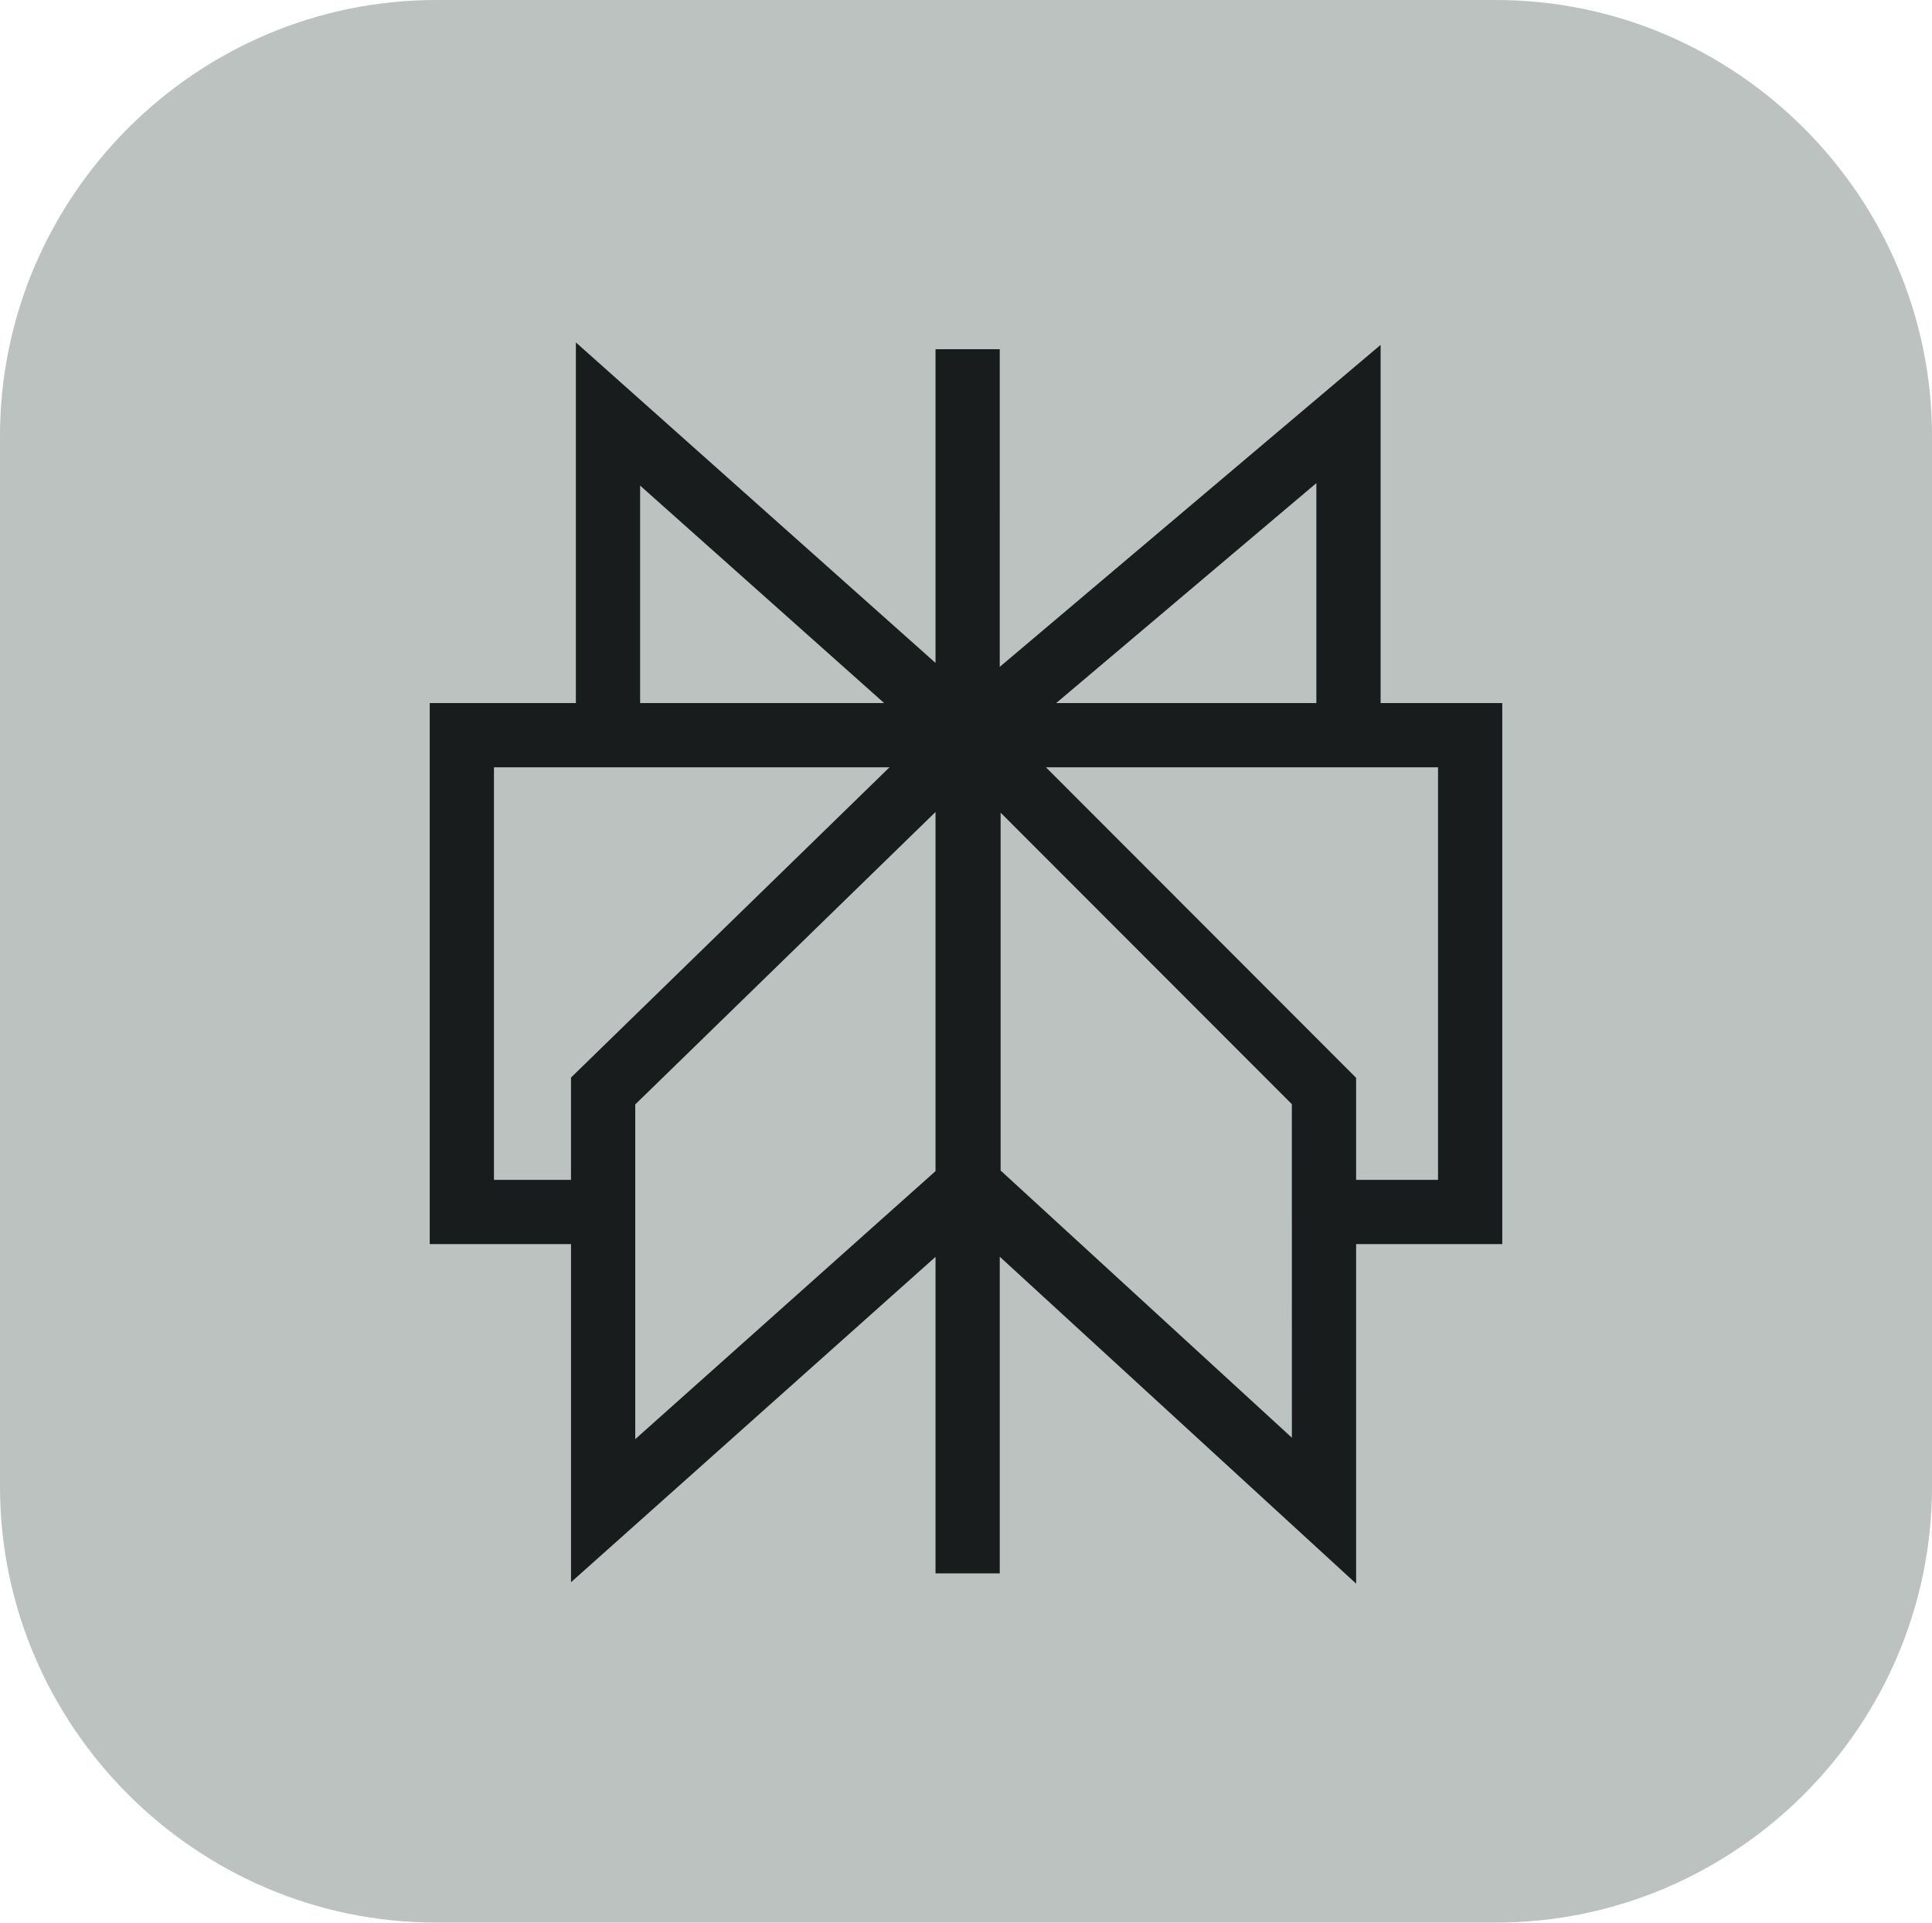
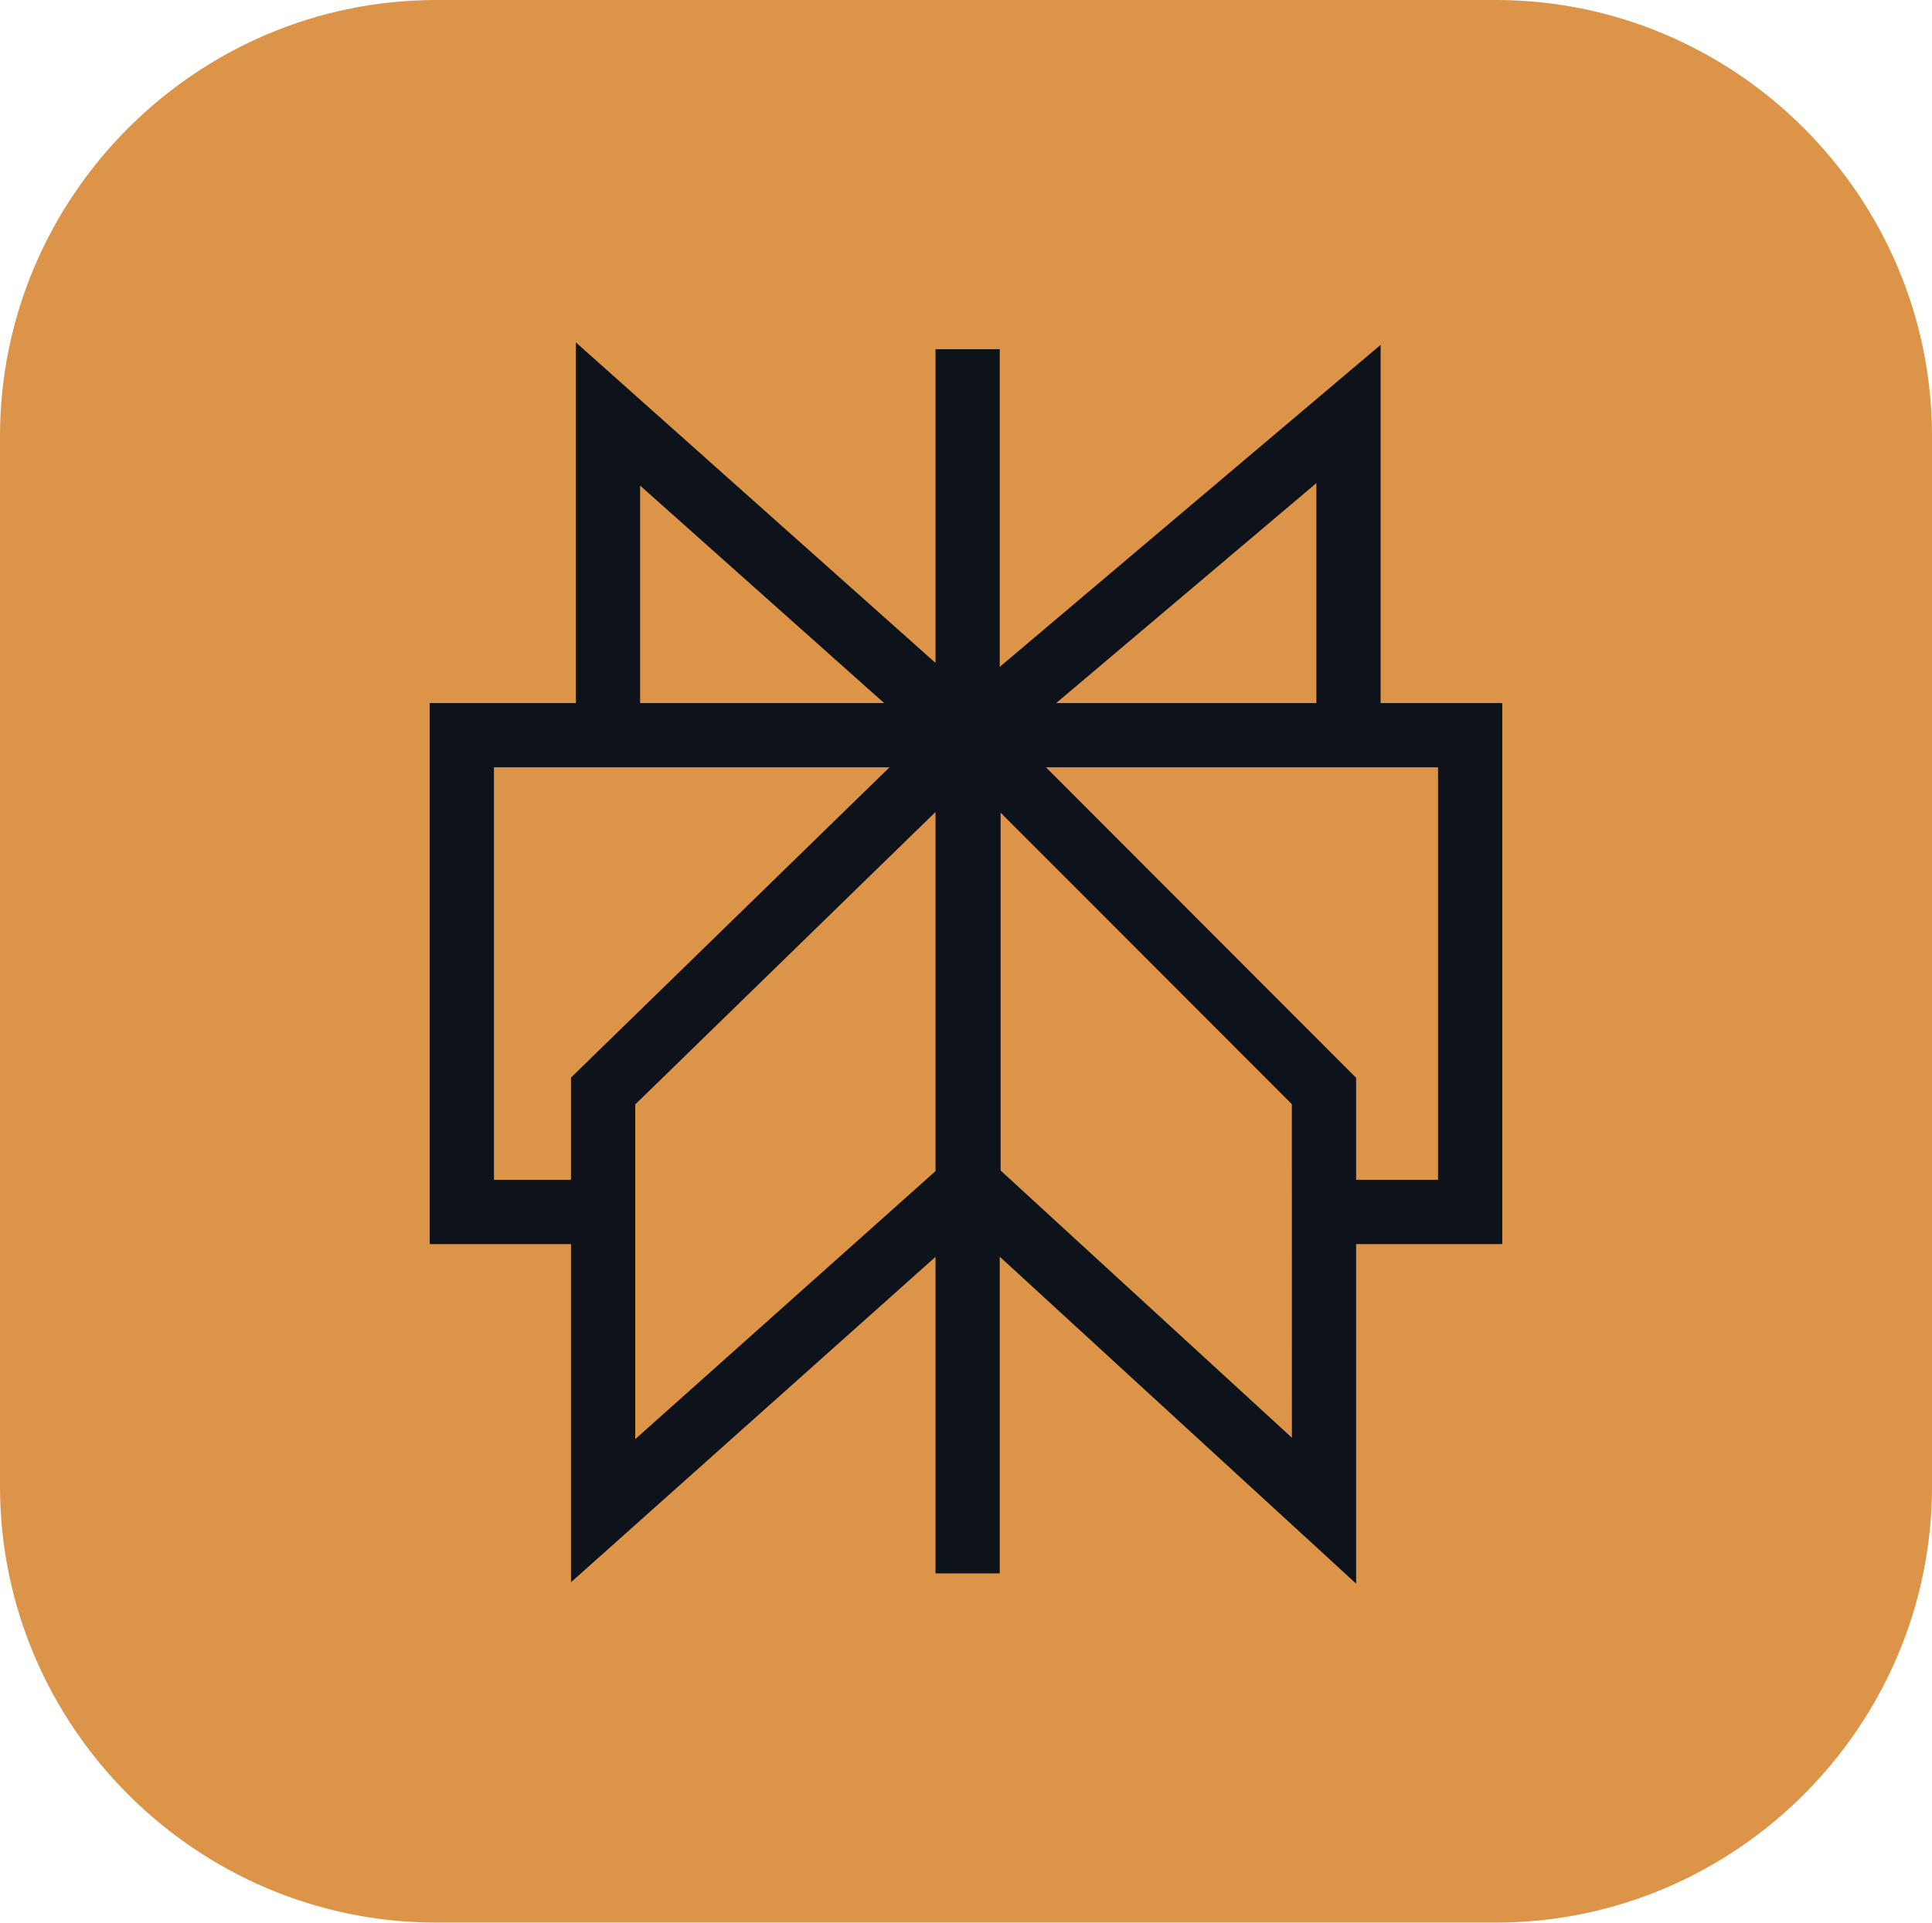
<svg xmlns="http://www.w3.org/2000/svg" shape-rendering="geometricPrecision" text-rendering="geometricPrecision" image-rendering="optimizeQuality" fill-rule="evenodd" clip-rule="evenodd" viewBox="0 0 512 509.64">
-   <path fill="#BCC2C0" d="M115.613 0h280.774C459.974 0 512 52.025 512 115.612v278.415c0 63.587-52.026 115.613-115.613 115.613H115.613C52.026 509.64 0 457.614 0 394.027V115.612C0 52.025 52.026 0 115.613 0z" />
-   <path fill="#181c1c" fill-rule="nonzero" d="M348.851 128.063l-68.946 58.302h68.946v-58.302zm-83.908 48.709l100.931-85.349v94.942h32.244v143.421h-38.731v90.004l-94.442-86.662v83.946h-17.023v-83.906l-96.596 86.246v-89.628h-37.445V186.365h38.732V90.768l95.309 84.958v-83.16h17.023l-.002 84.206zm-29.209 26.616c-34.955.02-69.893 0-104.83 0v109.375h20.415v-27.121l84.415-82.254zm41.445 0l82.208 82.324v27.051h21.708V203.388c-34.617 0-69.274.02-103.916 0zm-42.874-17.023l-64.669-57.646v57.646h64.669zm13.617 124.076v-95.2l-79.573 77.516v88.731l79.573-71.047zm17.252-95.022v94.863l77.19 70.83c0-29.485-.012-58.943-.012-88.425l-77.178-77.268z" />
+   <path fill="#DC9548" d="M115.613 0h280.774C459.974 0 512 52.025 512 115.612v278.415c0 63.587-52.026 115.613-115.613 115.613H115.613C52.026 509.64 0 457.614 0 394.027V115.612C0 52.025 52.026 0 115.613 0z" />
+   <path fill="#0E121B" fill-rule="nonzero" d="M348.851 128.063l-68.946 58.302h68.946v-58.302zm-83.908 48.709l100.931-85.349v94.942h32.244v143.421h-38.731v90.004l-94.442-86.662v83.946h-17.023v-83.906l-96.596 86.246v-89.628h-37.445V186.365h38.732V90.768l95.309 84.958v-83.16h17.023l-.002 84.206zm-29.209 26.616c-34.955.02-69.893 0-104.83 0v109.375h20.415v-27.121l84.415-82.254zm41.445 0l82.208 82.324v27.051h21.708V203.388c-34.617 0-69.274.02-103.916 0zm-42.874-17.023l-64.669-57.646v57.646h64.669zm13.617 124.076v-95.2l-79.573 77.516v88.731l79.573-71.047zm17.252-95.022v94.863l77.19 70.83c0-29.485-.012-58.943-.012-88.425l-77.178-77.268z" />
</svg>
